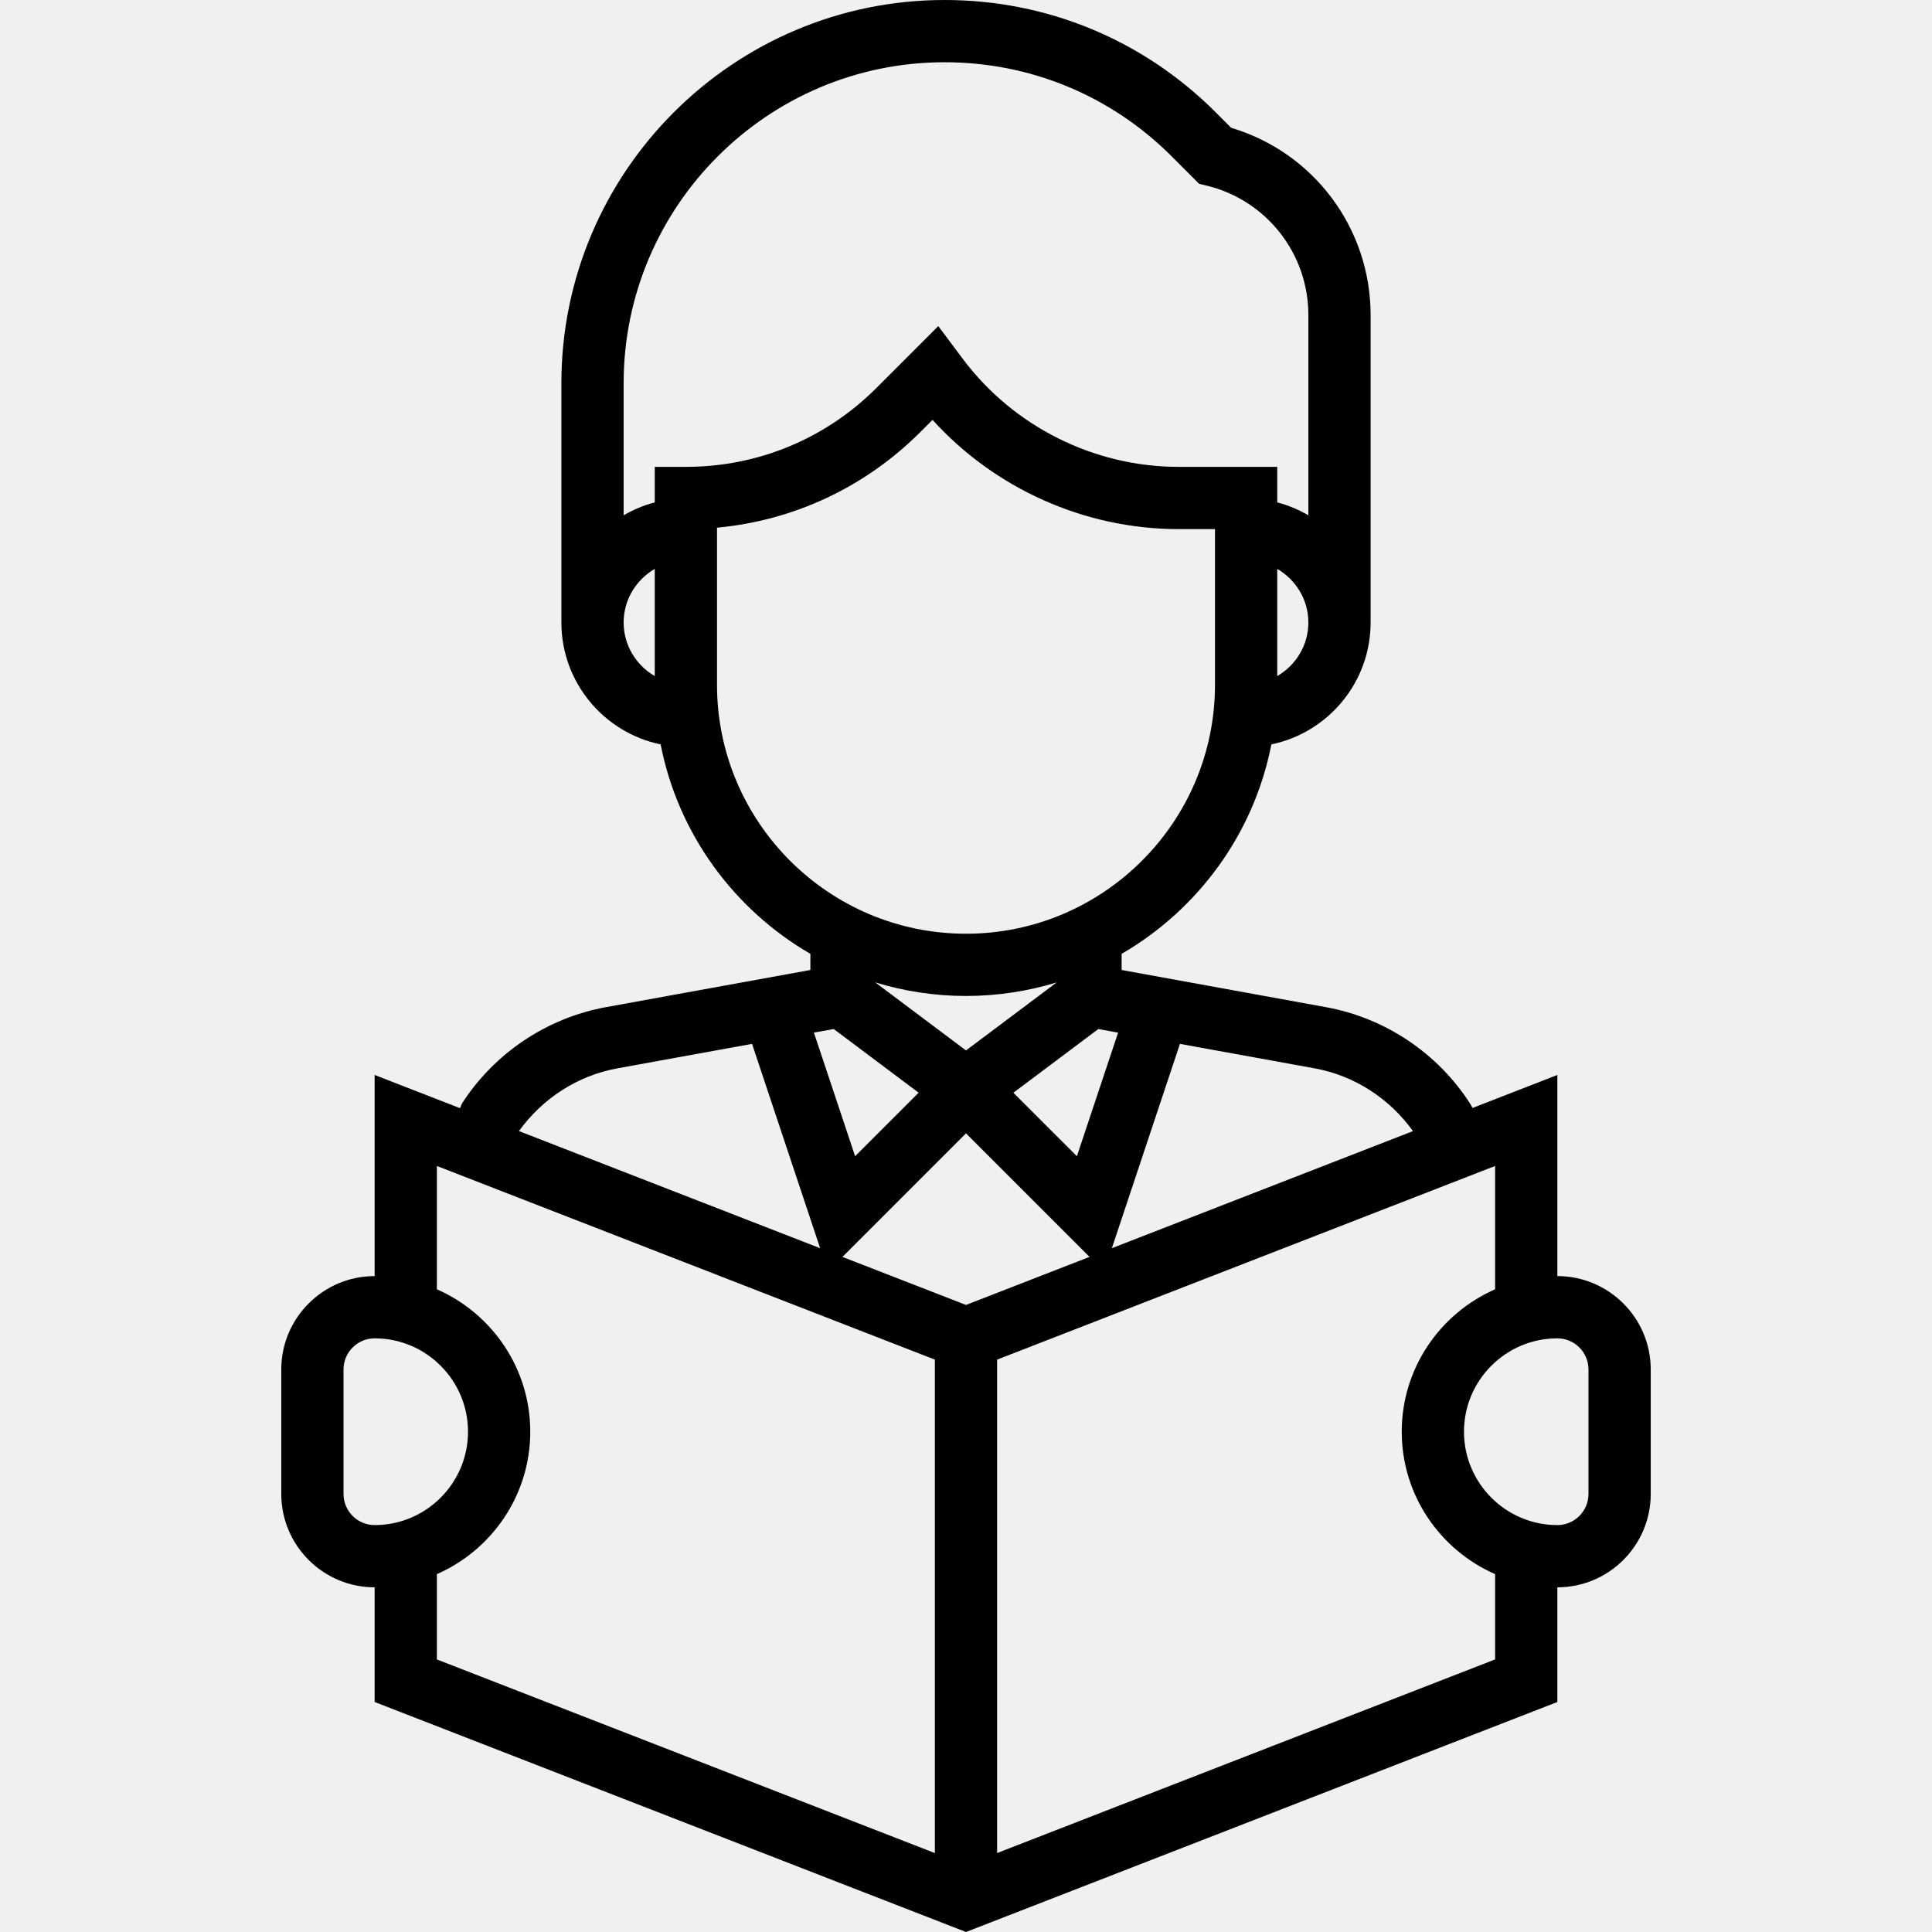
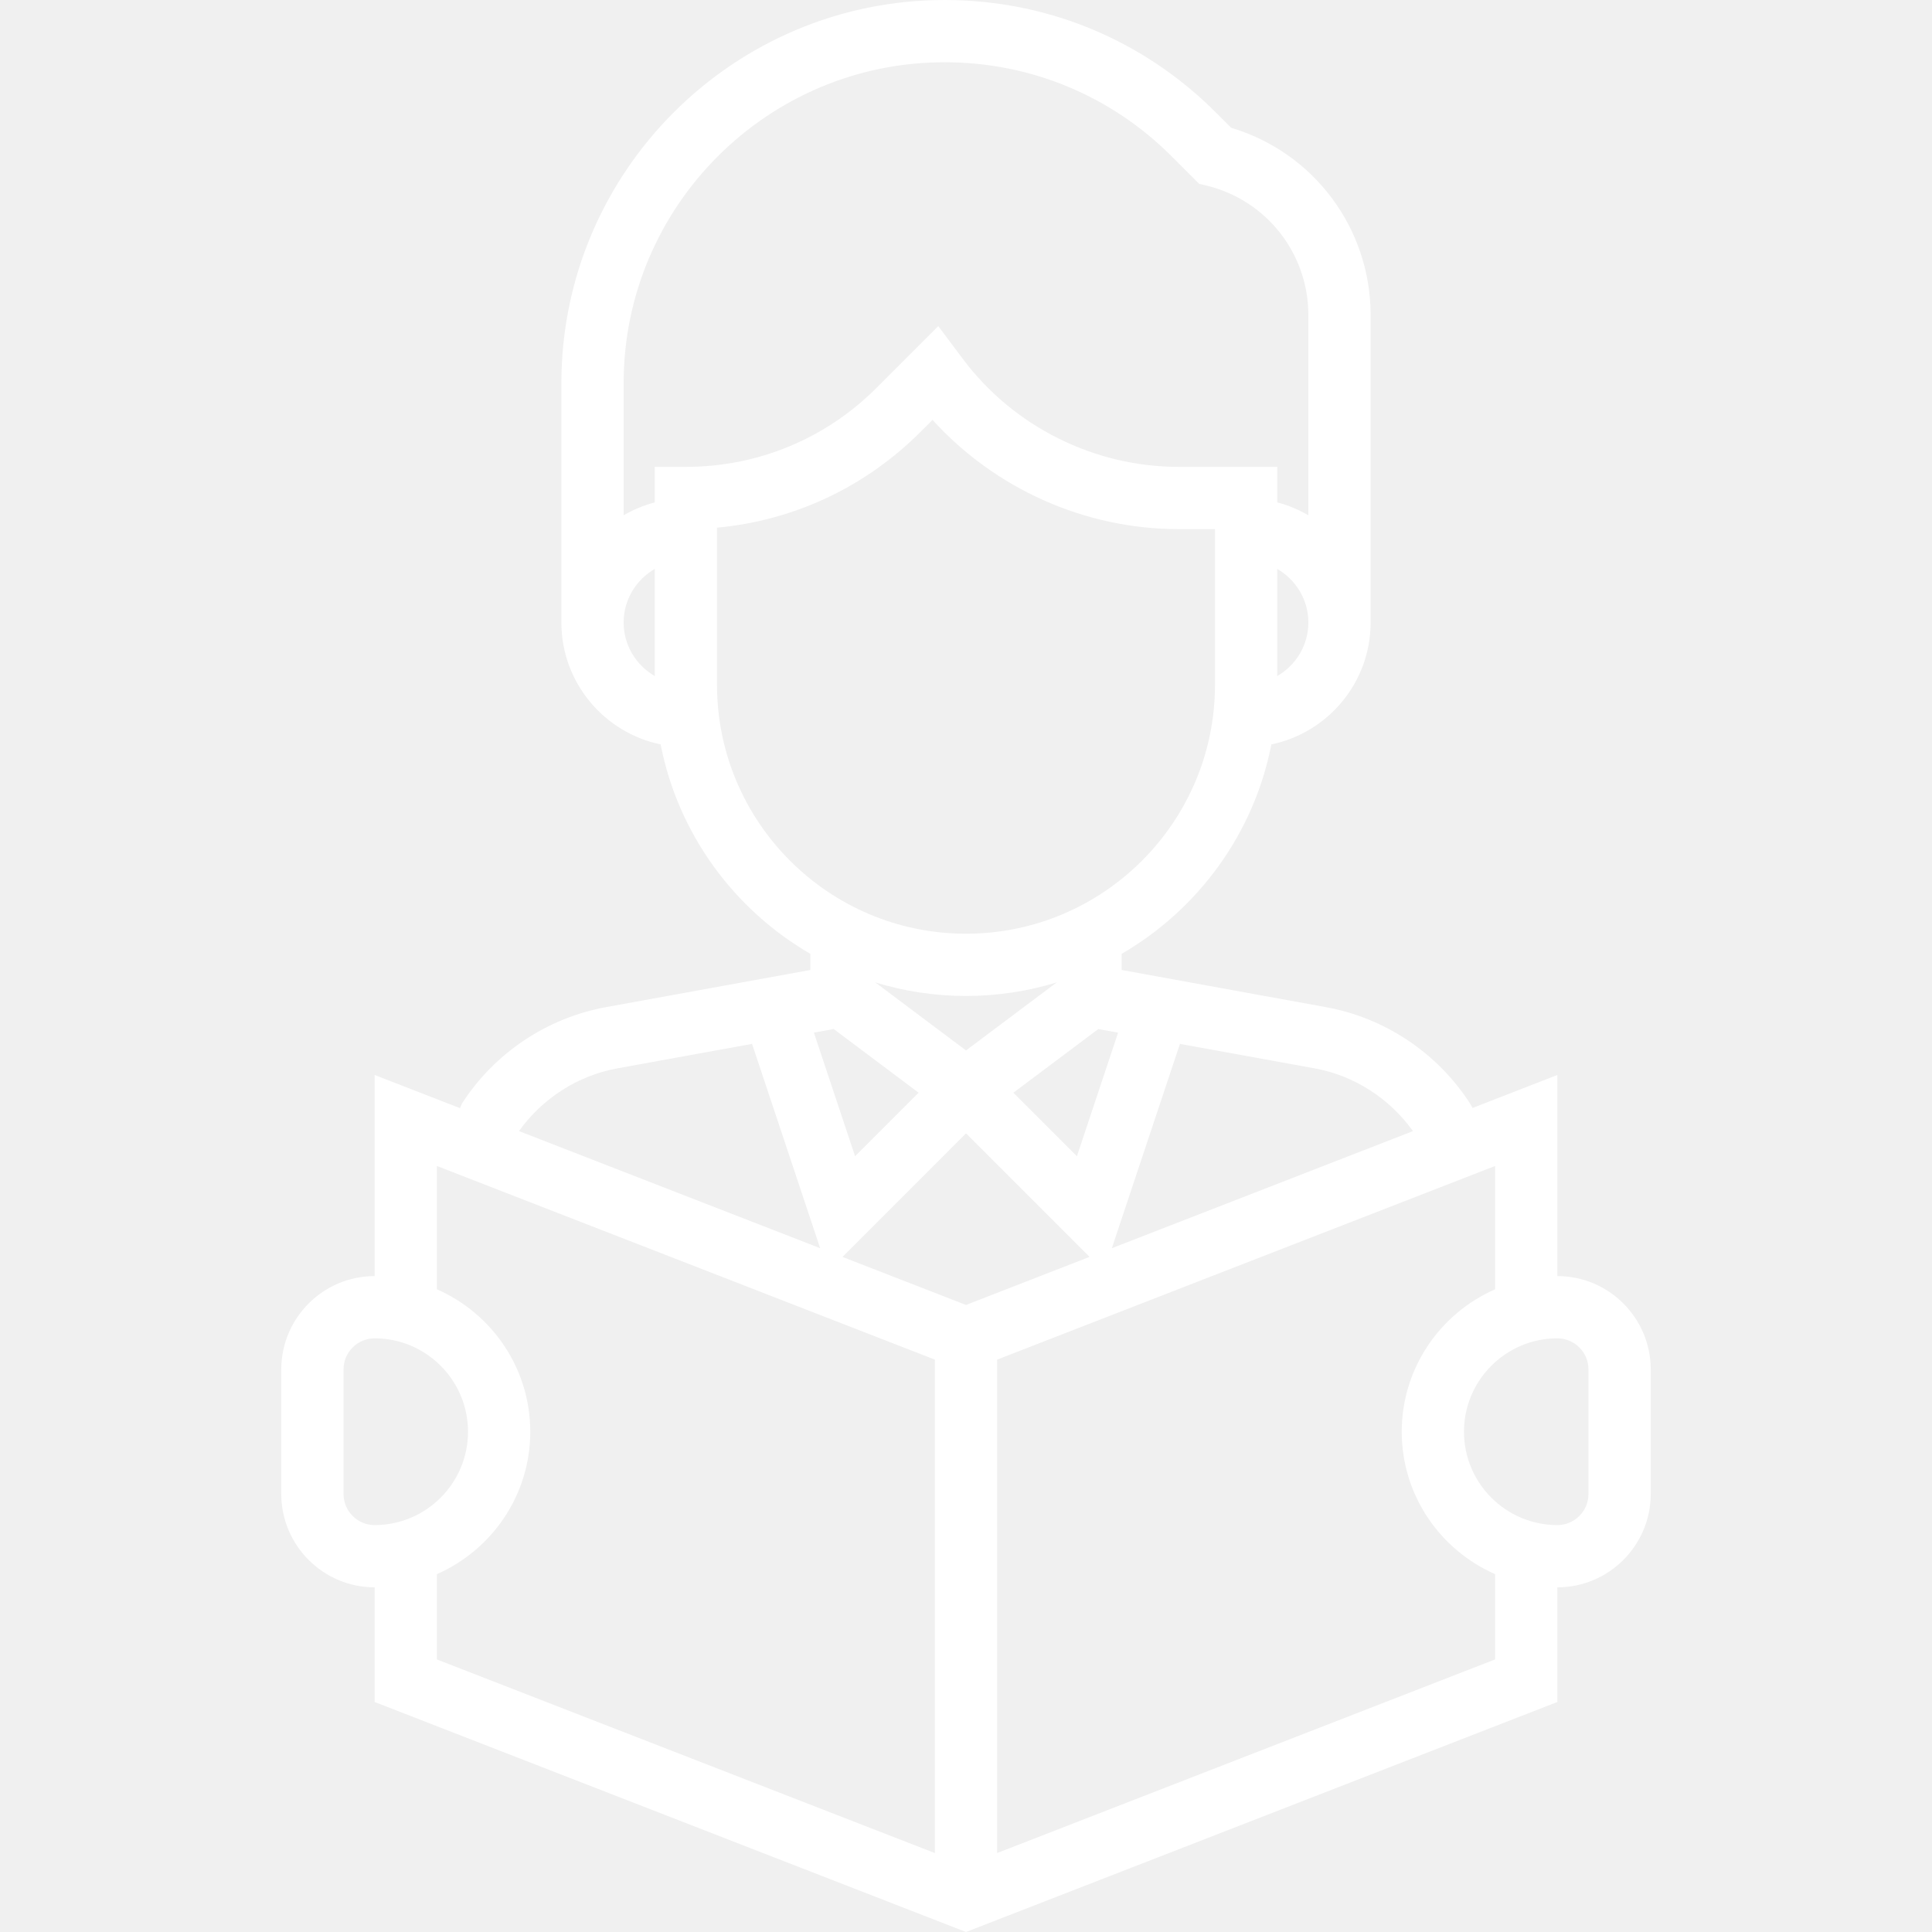
- <svg xmlns="http://www.w3.org/2000/svg" version="1.1" id="Capa_1" x="0px" y="0px" viewBox="0 0 496.592 496.592" style="enable-background:new 0 0 496.592 496.592;" xml:space="preserve">
+ <svg xmlns="http://www.w3.org/2000/svg" version="1.1" id="Capa_1" x="0px" y="0px" viewBox="0 0 496.592 496.592" style="enable-background:new 0 0 496.592 496.592;" xml:space="preserve" fill="#fff">
  <g>
    <g>
      <path d="M400.296,328v-51.696l-21.816,8.488l-0.064-0.144l-0.52-0.944c-8.36-13.016-21.88-22.072-37.104-24.832l-52.496-9.552    v-4.144c19.632-11.4,34.008-30.848,38.488-53.84c14.544-3.008,25.512-15.912,25.512-31.336V80.984    c0-22.328-14.624-41.8-35.84-48.136l-4-4C293.848,10.24,269.112,0,242.8,0c-54.312,0-98.504,44.184-98.504,98.504V160    c0,15.424,10.968,28.328,25.512,31.336c4.488,22.992,18.856,42.448,38.488,53.84v4.144l-52.488,9.544    c-15.208,2.76-28.72,11.8-37.088,24.808l-0.48,1.168l-21.944-8.536V328c-13.232,0-24,10.768-24,24v32c0,13.232,10.768,24,24,24    v29.472l152,59.12l152-59.12V408c13.232,0,24-10.768,24-24v-32C424.296,338.768,413.528,328,400.296,328z M303.288,268.312    l34.64,6.296c10.2,1.856,19.232,7.744,25.256,16.128l-77.4,30.096L303.288,268.312z M224.976,252.512    c7.384,2.256,15.208,3.488,23.32,3.488s15.936-1.232,23.32-3.488L248.296,270L224.976,252.512z M236.12,280.864l-16.328,16.32    L209.2,265.416l5.096-0.92L236.12,280.864z M282.296,264.504l5.096,0.92L276.8,297.192l-16.328-16.32L282.296,264.504z     M328.296,173.776v-27.552c4.76,2.776,8,7.88,8,13.776S333.056,171,328.296,173.776z M168.296,173.776    c-4.76-2.776-8-7.88-8-13.776s3.24-11,8-13.776V173.776z M168.296,120v9.136c-2.848,0.744-5.52,1.864-8,3.312V98.504    C160.296,53.016,197.304,16,242.8,16c22.032,0,42.76,8.584,58.344,24.168l7.056,7.064l2.152,0.528    c15.28,3.816,25.944,17.48,25.944,33.224v51.464c-2.48-1.448-5.152-2.576-8-3.312V120h-25.368c-21.68,0-42.4-10.352-55.4-27.688    l-6.36-8.496L225.272,99.72C212.184,112.8,194.792,120,176.296,120H168.296z M184.296,176v-40.368    c19.752-1.832,38.08-10.4,52.288-24.6l3.112-3.112c16.04,17.704,39.144,28.08,63.232,28.08h9.368v40c0,35.288-28.712,64-64,64    C213.008,240,184.296,211.288,184.296,176z M158.664,274.608l34.64-6.296l17.504,52.52l-77.416-30.104    C139.416,282.336,148.464,276.464,158.664,274.608z M88.296,384v-32c0-4.416,3.592-8,8-8c13.232,0,24,10.768,24,24    s-10.768,24-24,24C91.888,392,88.296,388.416,88.296,384z M240.296,476.304l-128-49.768v-21.928c14.104-6.192,24-20.248,24-36.608    c0-16.36-9.896-30.416-24-36.608v-31.696l128,49.776V476.304z M216.544,323.072l31.752-31.76l31.752,31.752l-31.752,12.352    L216.544,323.072z M384.296,426.528l-128,49.768V349.472l128-49.776v31.696c-14.104,6.192-24,20.248-24,36.608    c0,16.36,9.896,30.416,24,36.608V426.528z M408.296,384c0,4.416-3.592,8-8,8c-13.232,0-24-10.768-24-24s10.768-24,24-24    c4.408,0,8,3.584,8,8V384z" />
    </g>
  </g>
  <g>
</g>
  <g>
</g>
  <g>
</g>
  <g>
</g>
  <g>
</g>
  <g>
</g>
  <g>
</g>
  <g>
</g>
  <g>
</g>
  <g>
</g>
  <g>
</g>
  <g>
</g>
  <g>
</g>
  <g>
</g>
  <g>
</g>
</svg>
